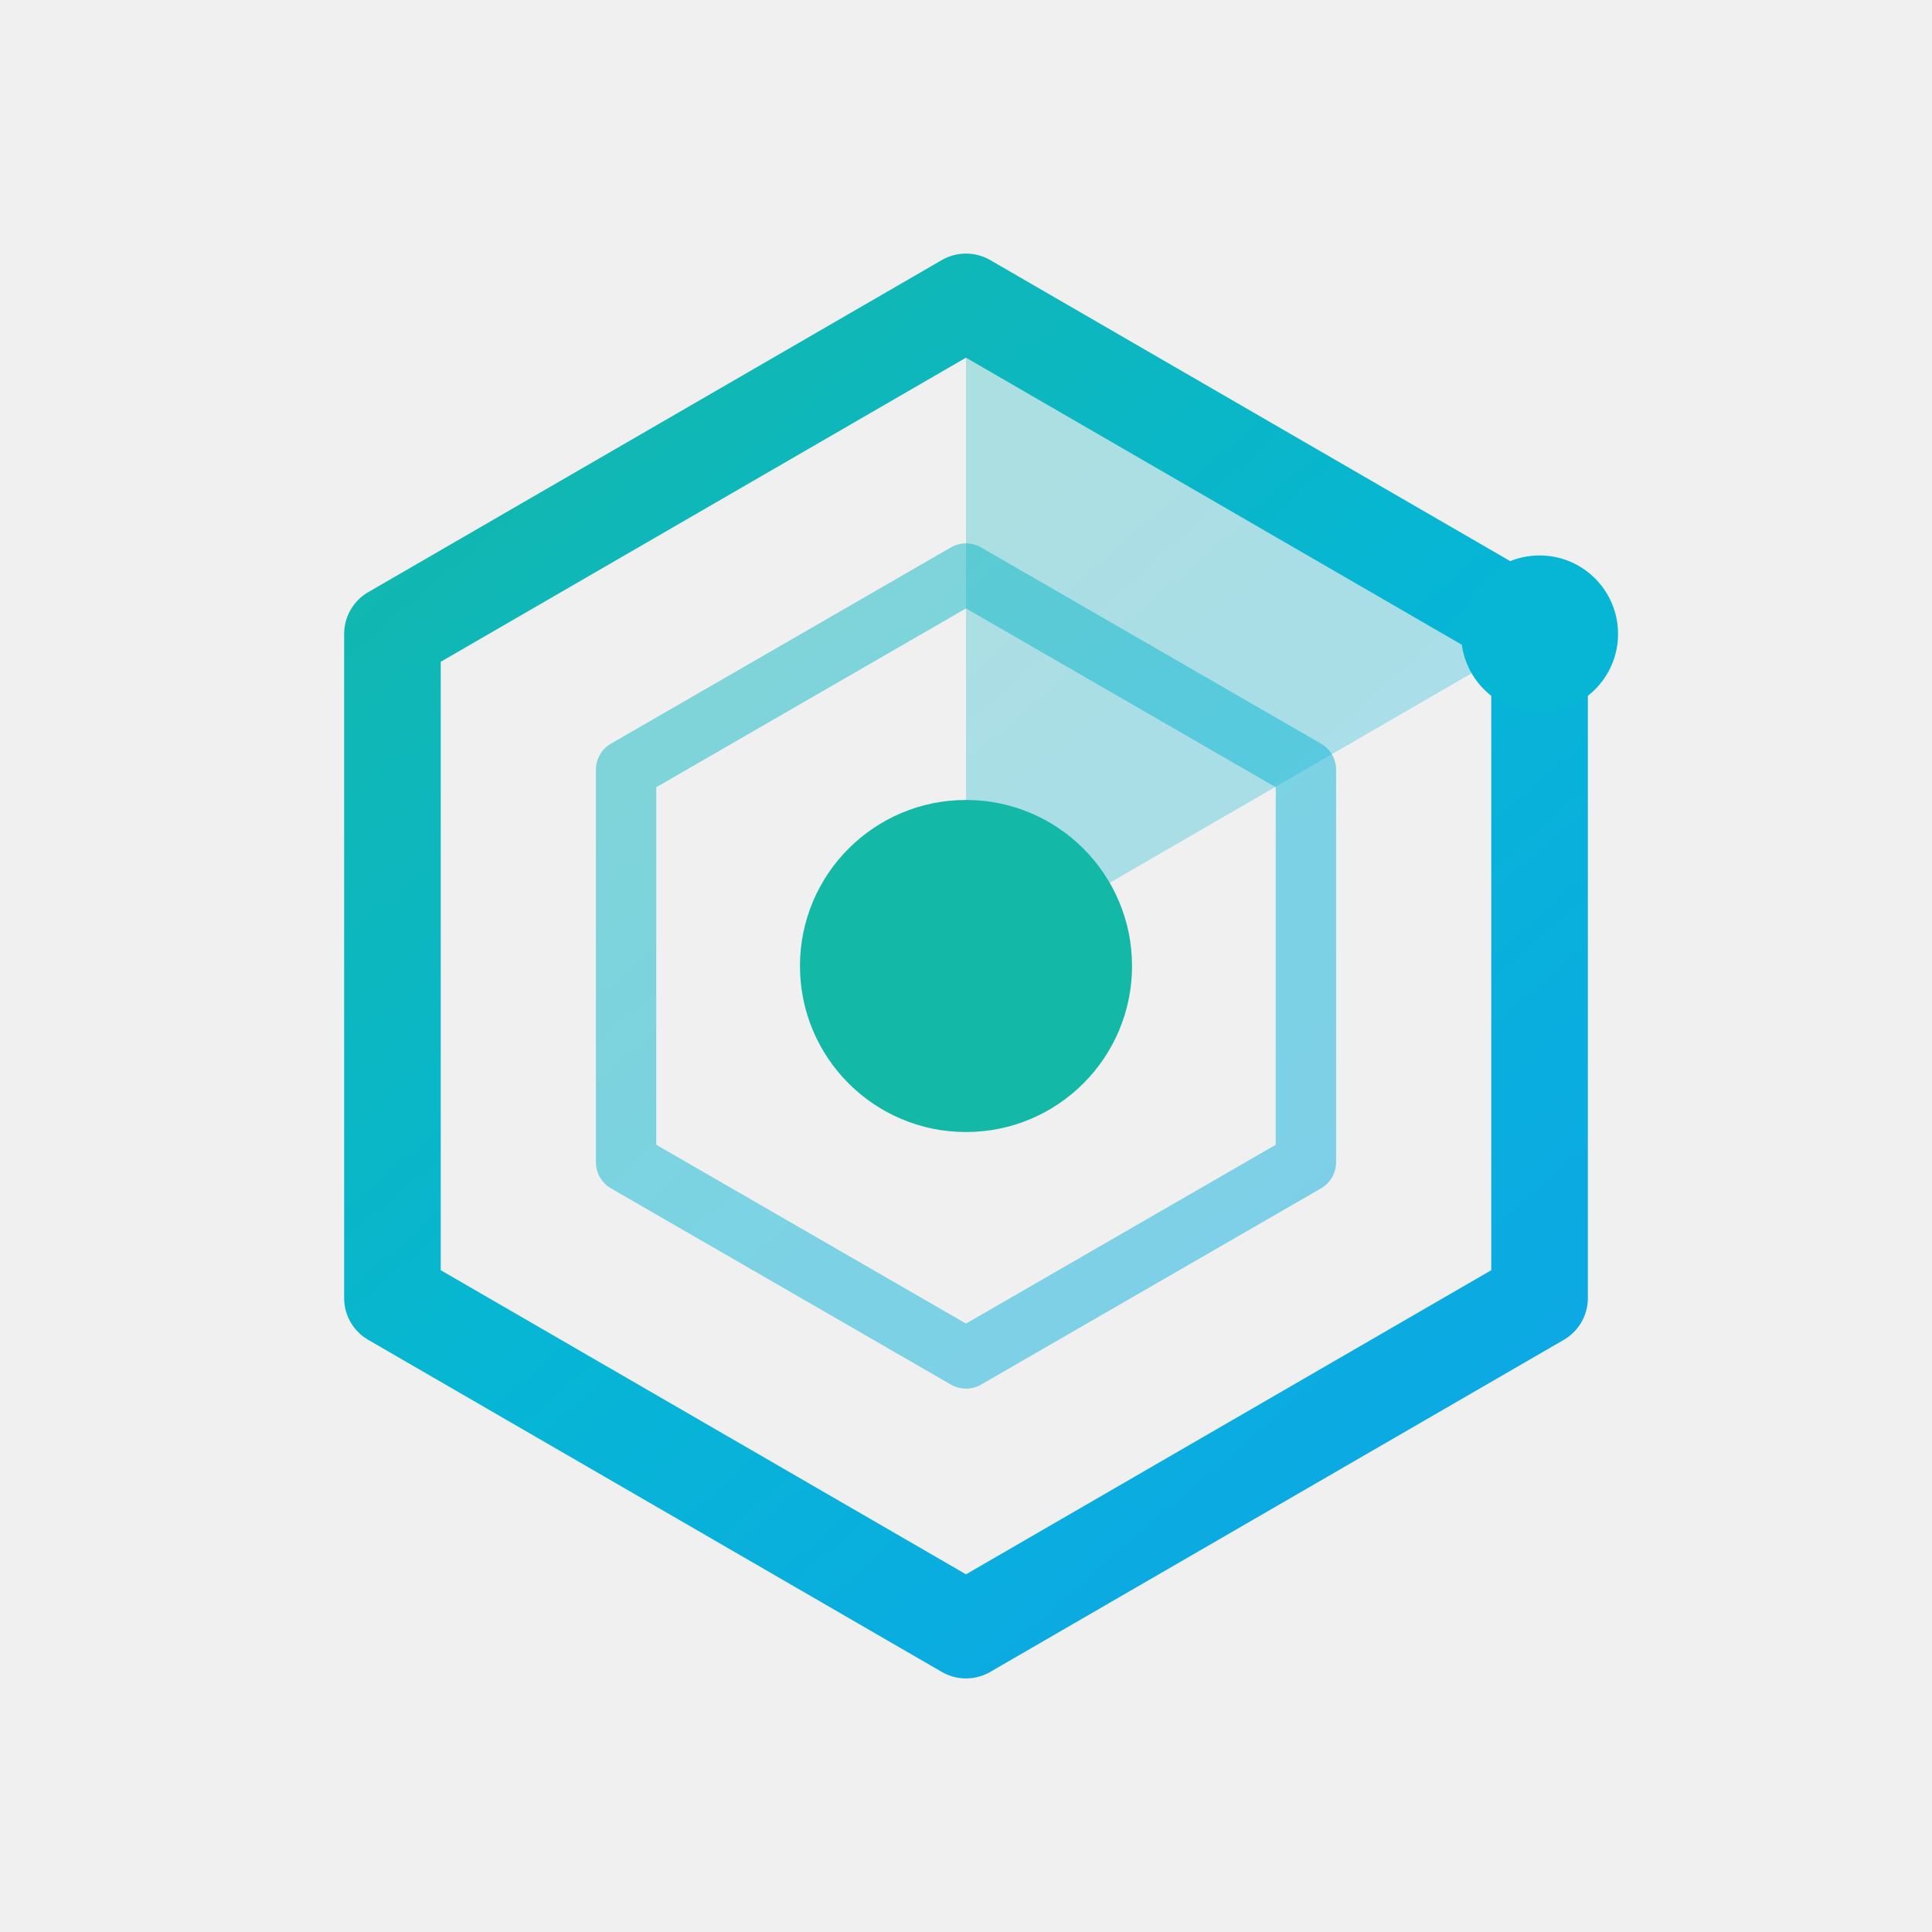
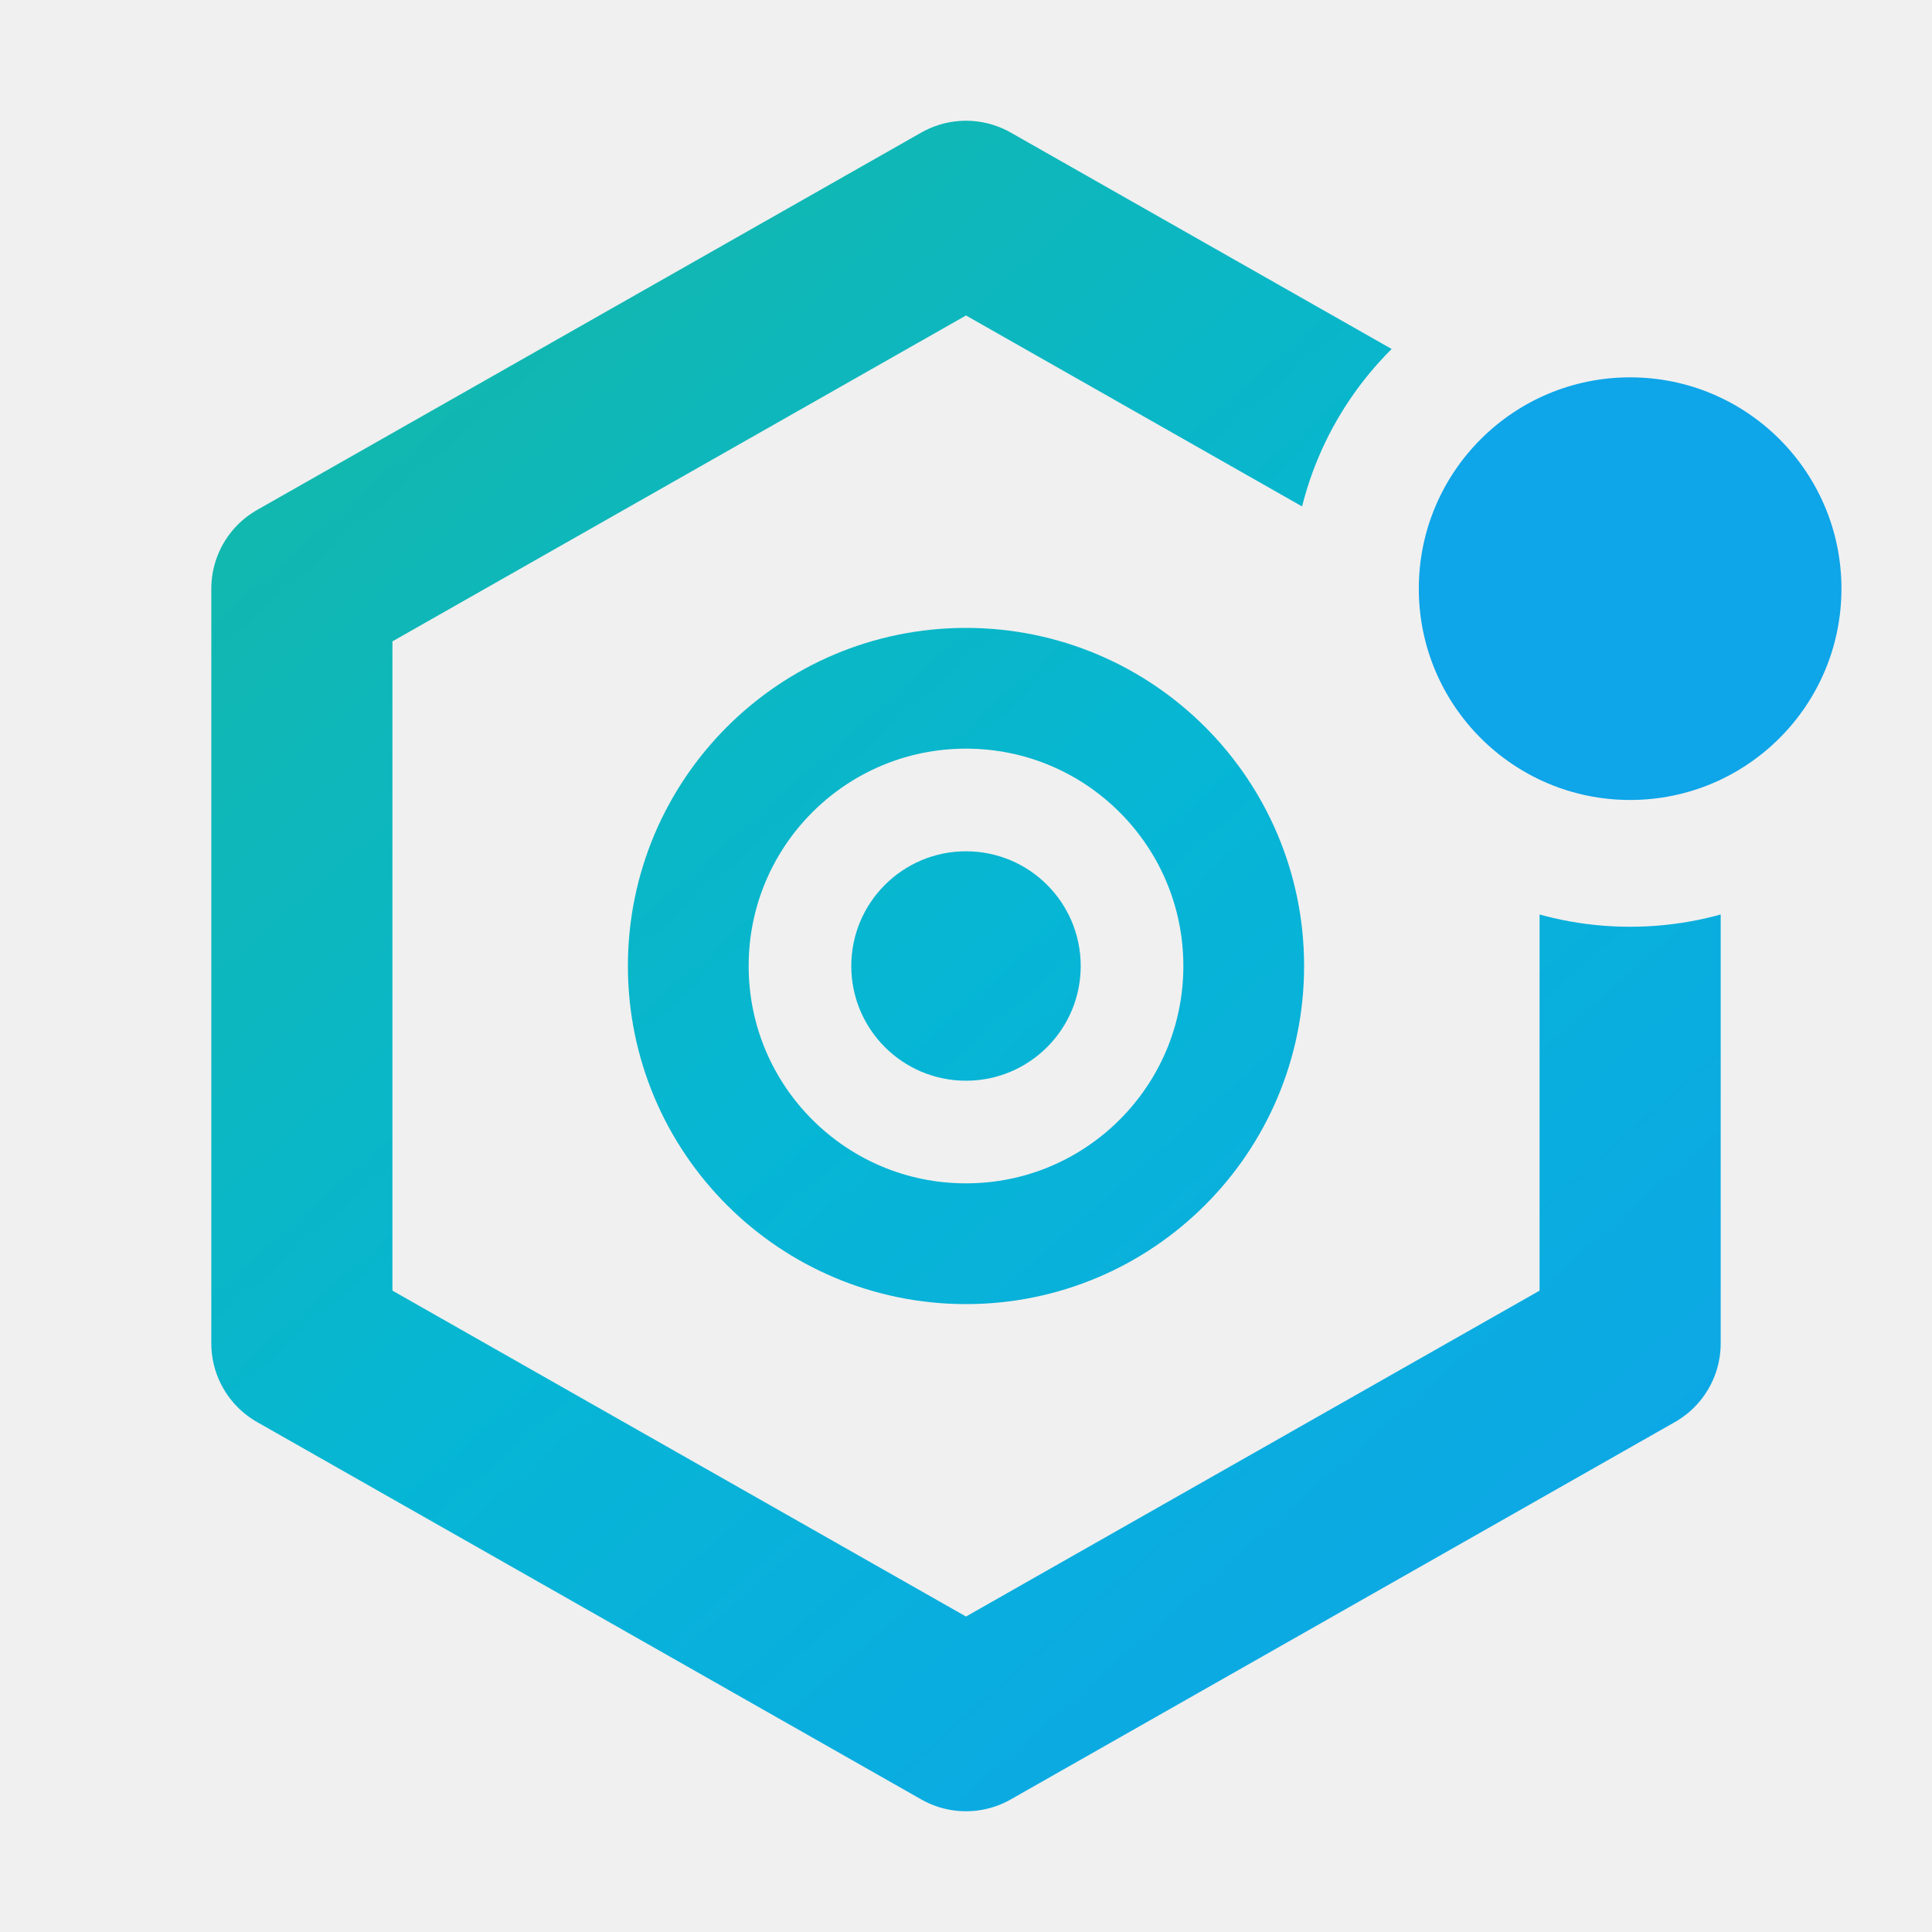
- <svg xmlns="http://www.w3.org/2000/svg" viewBox="0 0 64 64" fill="none">
+ <svg xmlns="http://www.w3.org/2000/svg" width="32" height="32" viewBox="0 0 32 32" fill="none">
  <defs>
-     <linearGradient id="wg" x1="13" y1="10" x2="51" y2="54" gradientUnits="userSpaceOnUse">
+     <linearGradient id="g" x1="5" y1="3.5" x2="27" y2="28.5" gradientUnits="userSpaceOnUse">
      <stop offset="0" stop-color="#14b8a6" />
      <stop offset=".5" stop-color="#06b6d4" />
      <stop offset="1" stop-color="#0ea5e9" />
    </linearGradient>
+     <mask id="m" maskUnits="userSpaceOnUse" x="0" y="0" width="32" height="32">
+       <rect width="32" height="32" fill="#fff" />
+       <circle cx="27" cy="9.75" r="5.6" fill="#000" />
+     </mask>
  </defs>
-   <path d="M32 32 L32 10 L51 21 Z" fill="url(#wg)" opacity=".3" />
-   <path d="M32 10 L51 21 L51 43 L32 54 L13 43 L13 21 Z" fill="none" stroke="url(#wg)" stroke-width="3.2" stroke-linejoin="round" />
-   <path d="M32 19 L43.26 25.5 L43.26 38.5 L32 45 L20.74 38.5 L20.74 25.5 Z" fill="none" stroke="url(#wg)" stroke-width="2" stroke-linejoin="round" opacity=".5" />
-   <circle cx="32" cy="32" r="5.5" fill="#14b8a6" />
-   <circle cx="51" cy="21" r="2.6" fill="#06b6d4" />
+   <path d="M16 3.5 L27 9.75 L27 22.25 L16 28.5 L5 22.25 L5 9.75 Z" stroke="url(#g)" stroke-width="3" stroke-linejoin="round" fill="none" mask="url(#m)" />
+   <circle cx="27" cy="9.75" r="3.5" fill="#0ea5e9" />
+   <circle cx="16" cy="16" r="4.6" stroke="url(#g)" stroke-width="2" fill="none" />
+   <circle cx="16" cy="16" r="1.9" fill="url(#g)" />
</svg>
